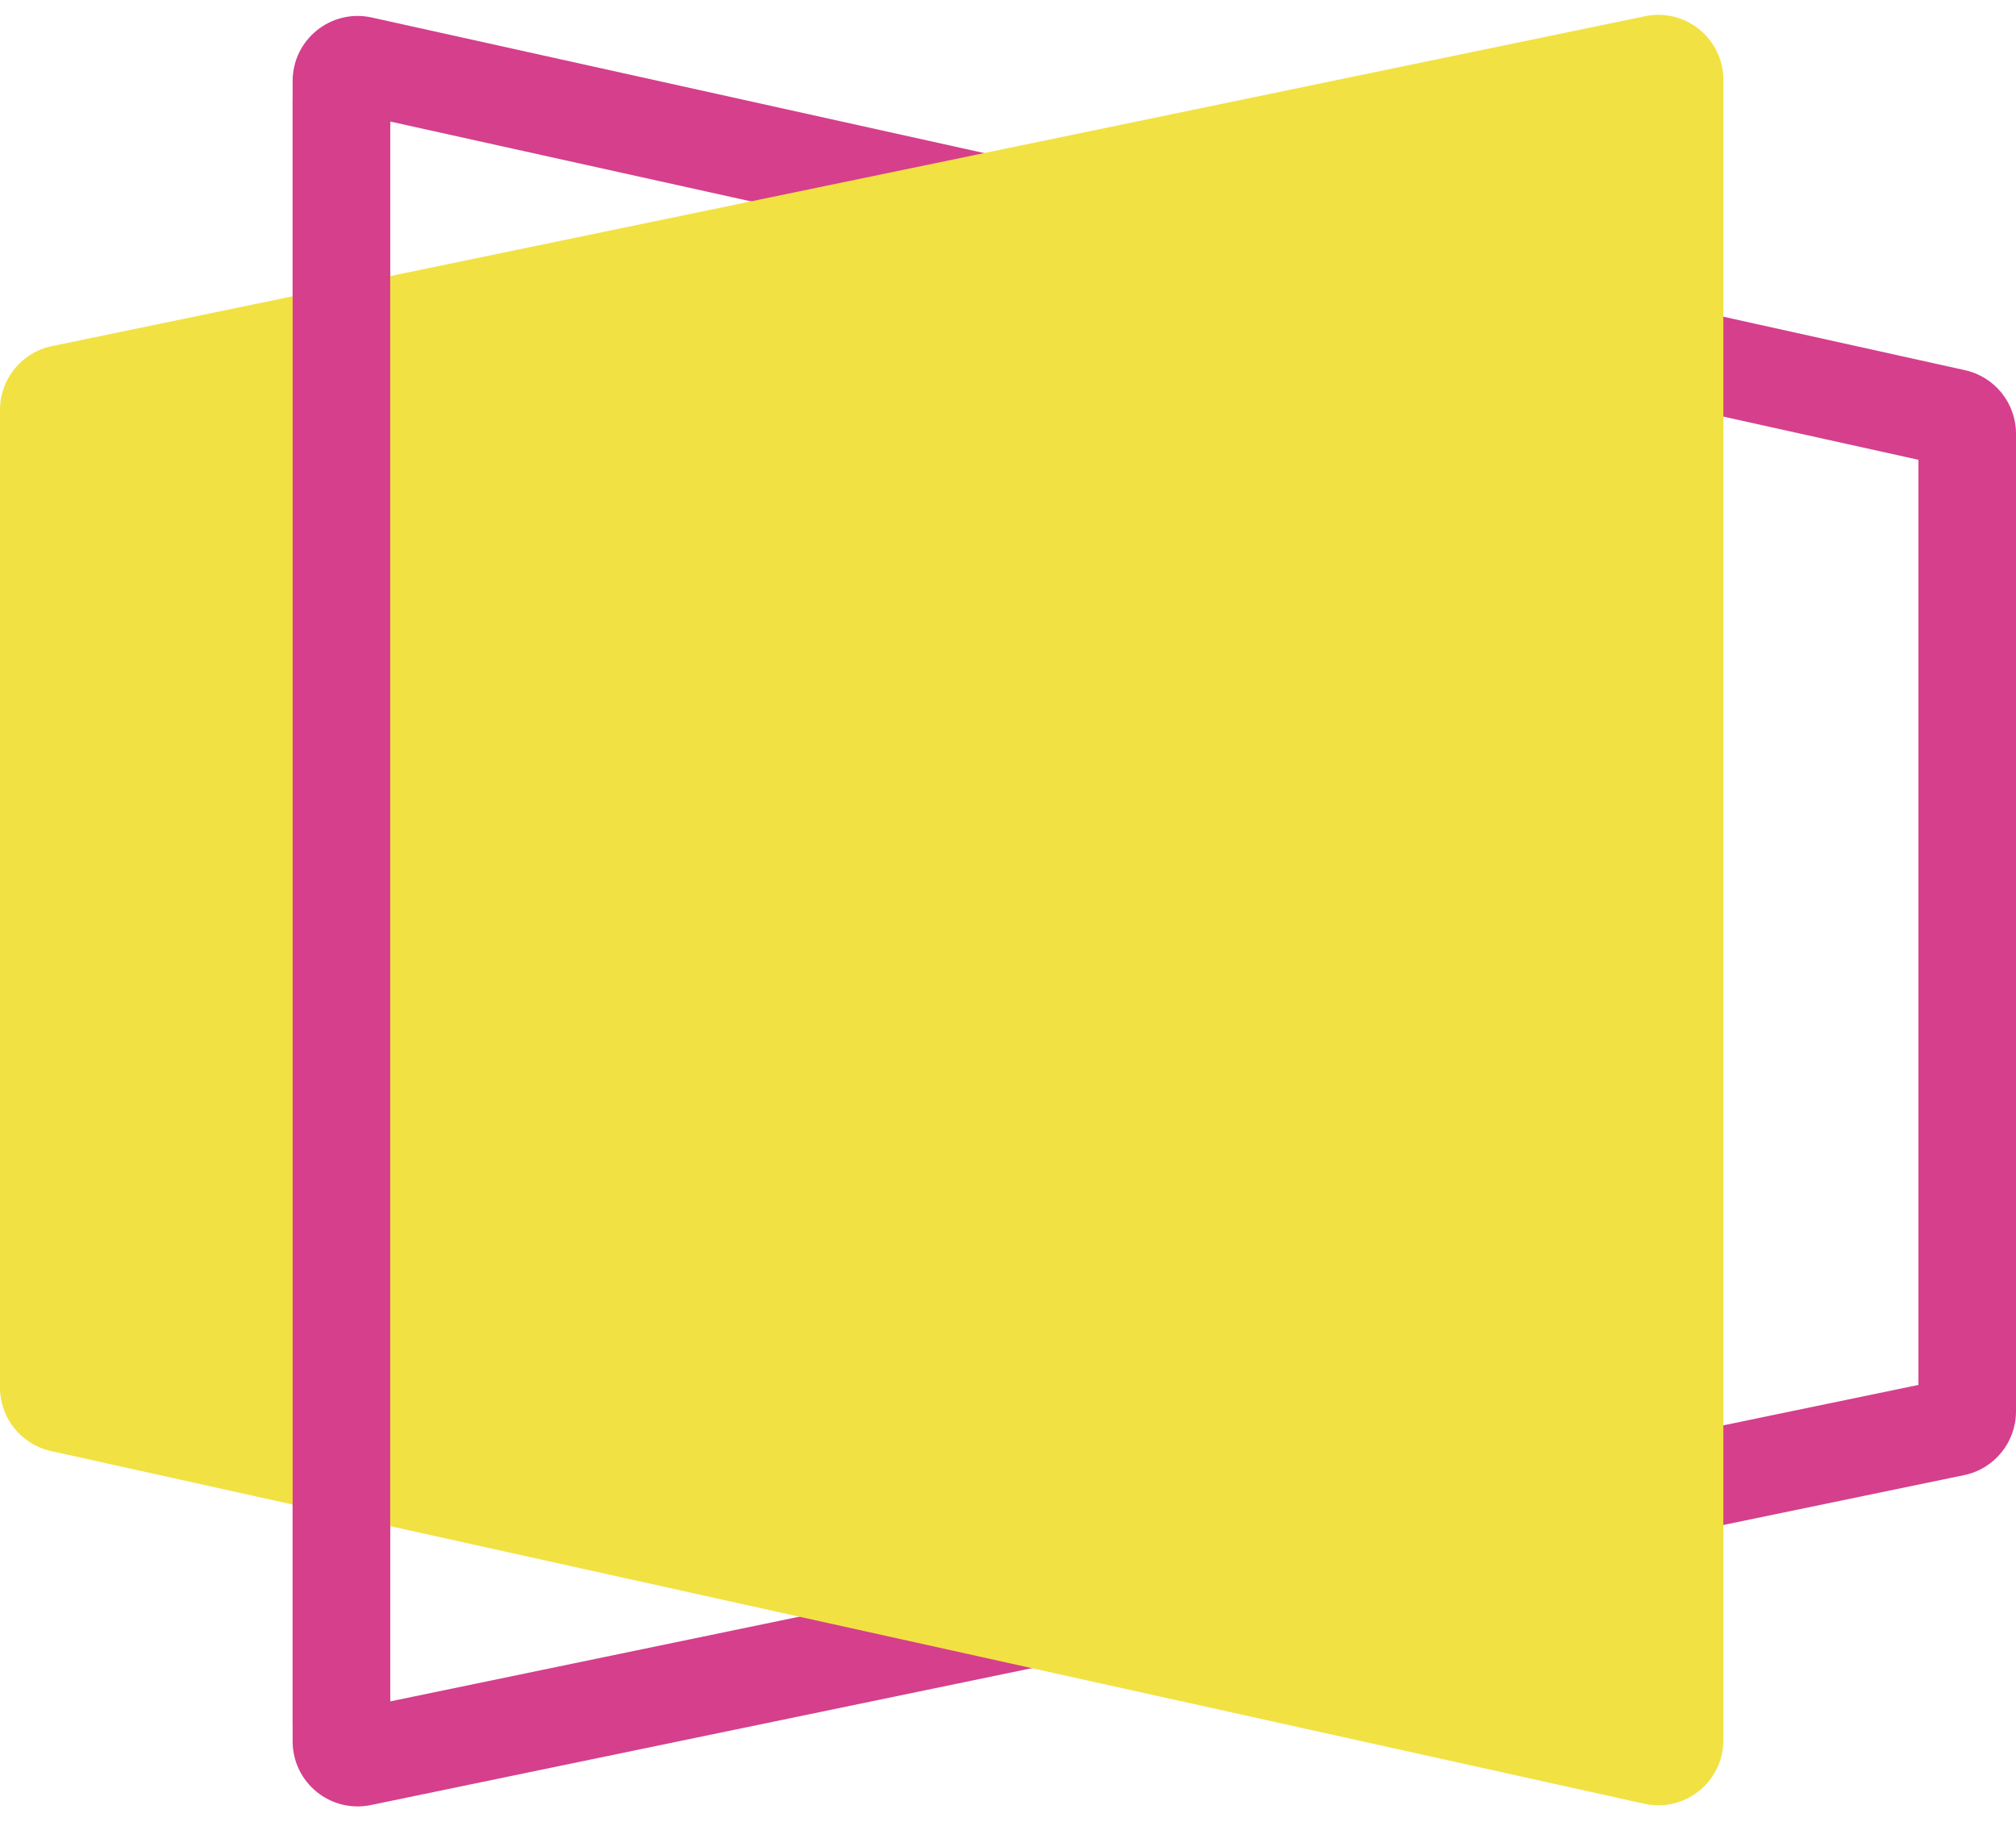
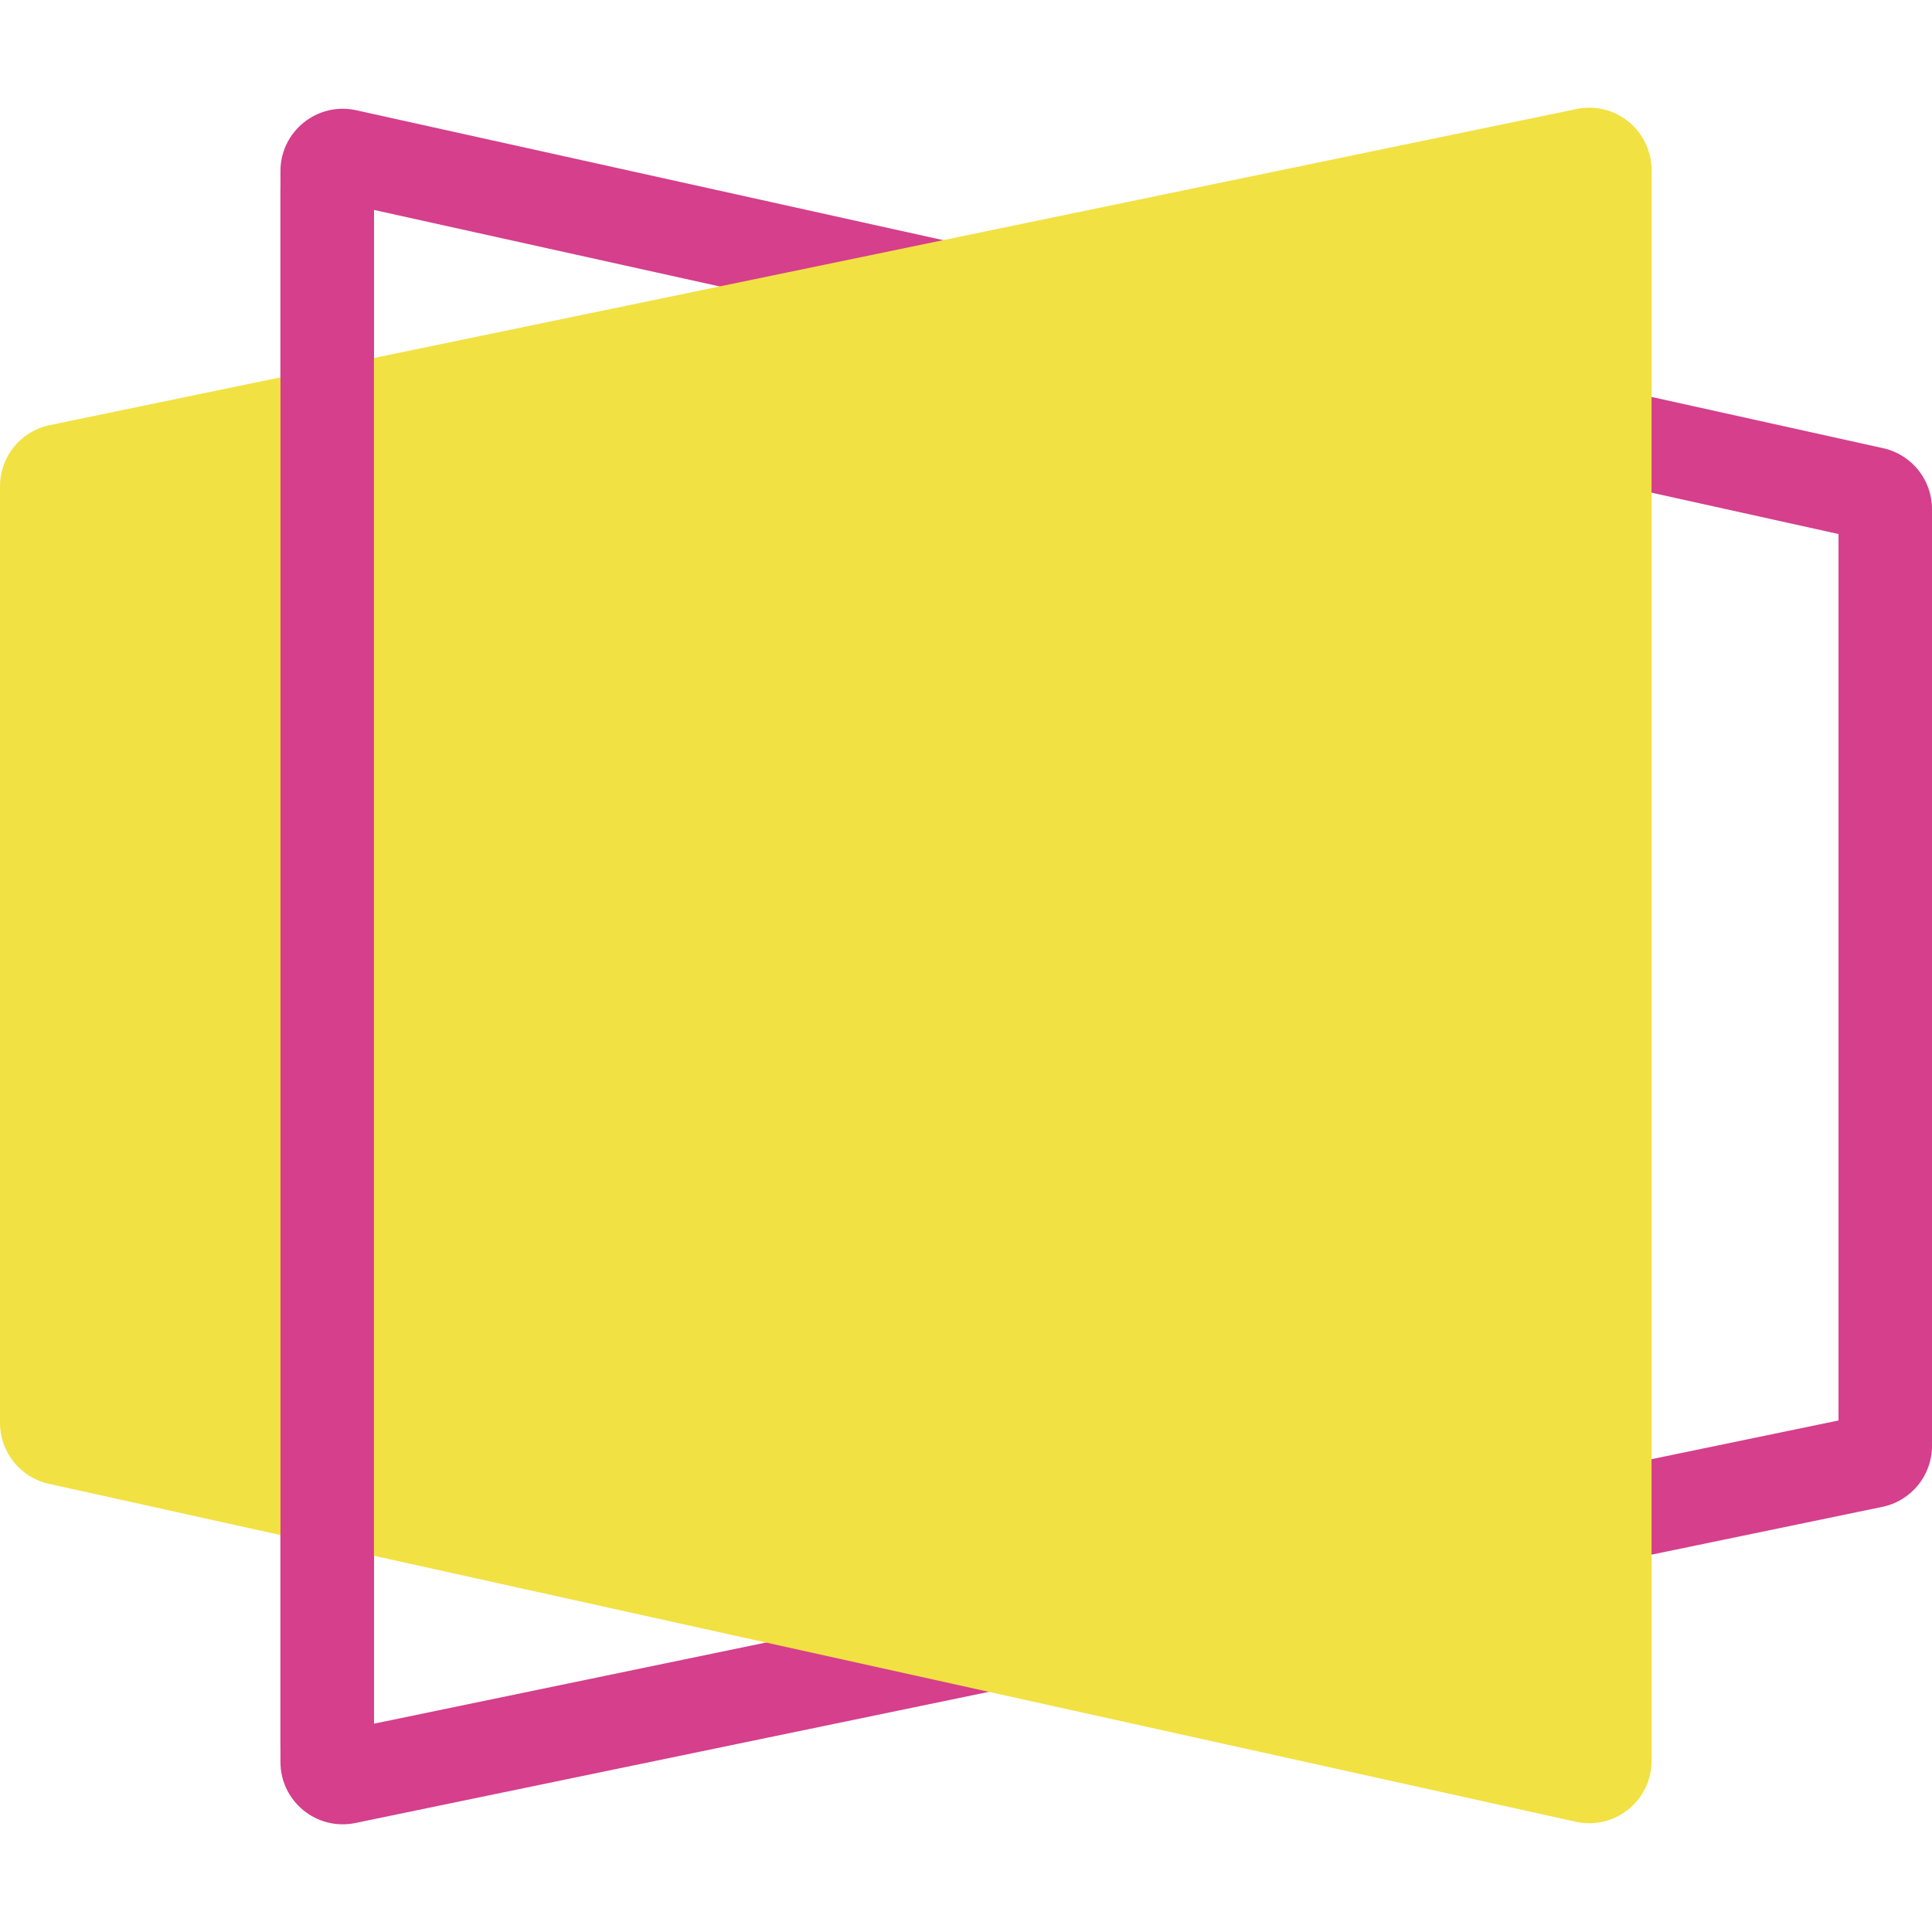
- <svg xmlns="http://www.w3.org/2000/svg" width="62" height="56" viewBox="0 0 62 56" fill="none">
+ <svg xmlns="http://www.w3.org/2000/svg" width="100" height="100" viewBox="0 0 62 56" fill="none">
  <path fill-rule="evenodd" clip-rule="evenodd" d="M59 42.584L59 14.138L12 3.737L12 52.315L59 42.584ZM60.406 45.357C61.334 45.165 62 44.347 62 43.399L62 13.335C62 12.398 61.348 11.585 60.432 11.383L11.432 0.538C10.184 0.262 9 1.212 9 2.491L9 53.544C9 54.811 10.164 55.759 11.405 55.502L60.406 45.357Z" fill="#D53F8C" />
  <path d="M0 12.601C0 11.653 0.666 10.835 1.595 10.643L50.594 0.498C51.836 0.241 53 1.189 53 2.456V53.509C53 54.788 51.816 55.738 50.568 55.462L1.568 44.617C0.652 44.415 0 43.602 0 42.664V12.601Z" fill="#F2E142" />
  <path d="M12 3.029L12 53.025L9 53.025L9 3.029L12 3.029Z" fill="#D53F8C" />
</svg>
